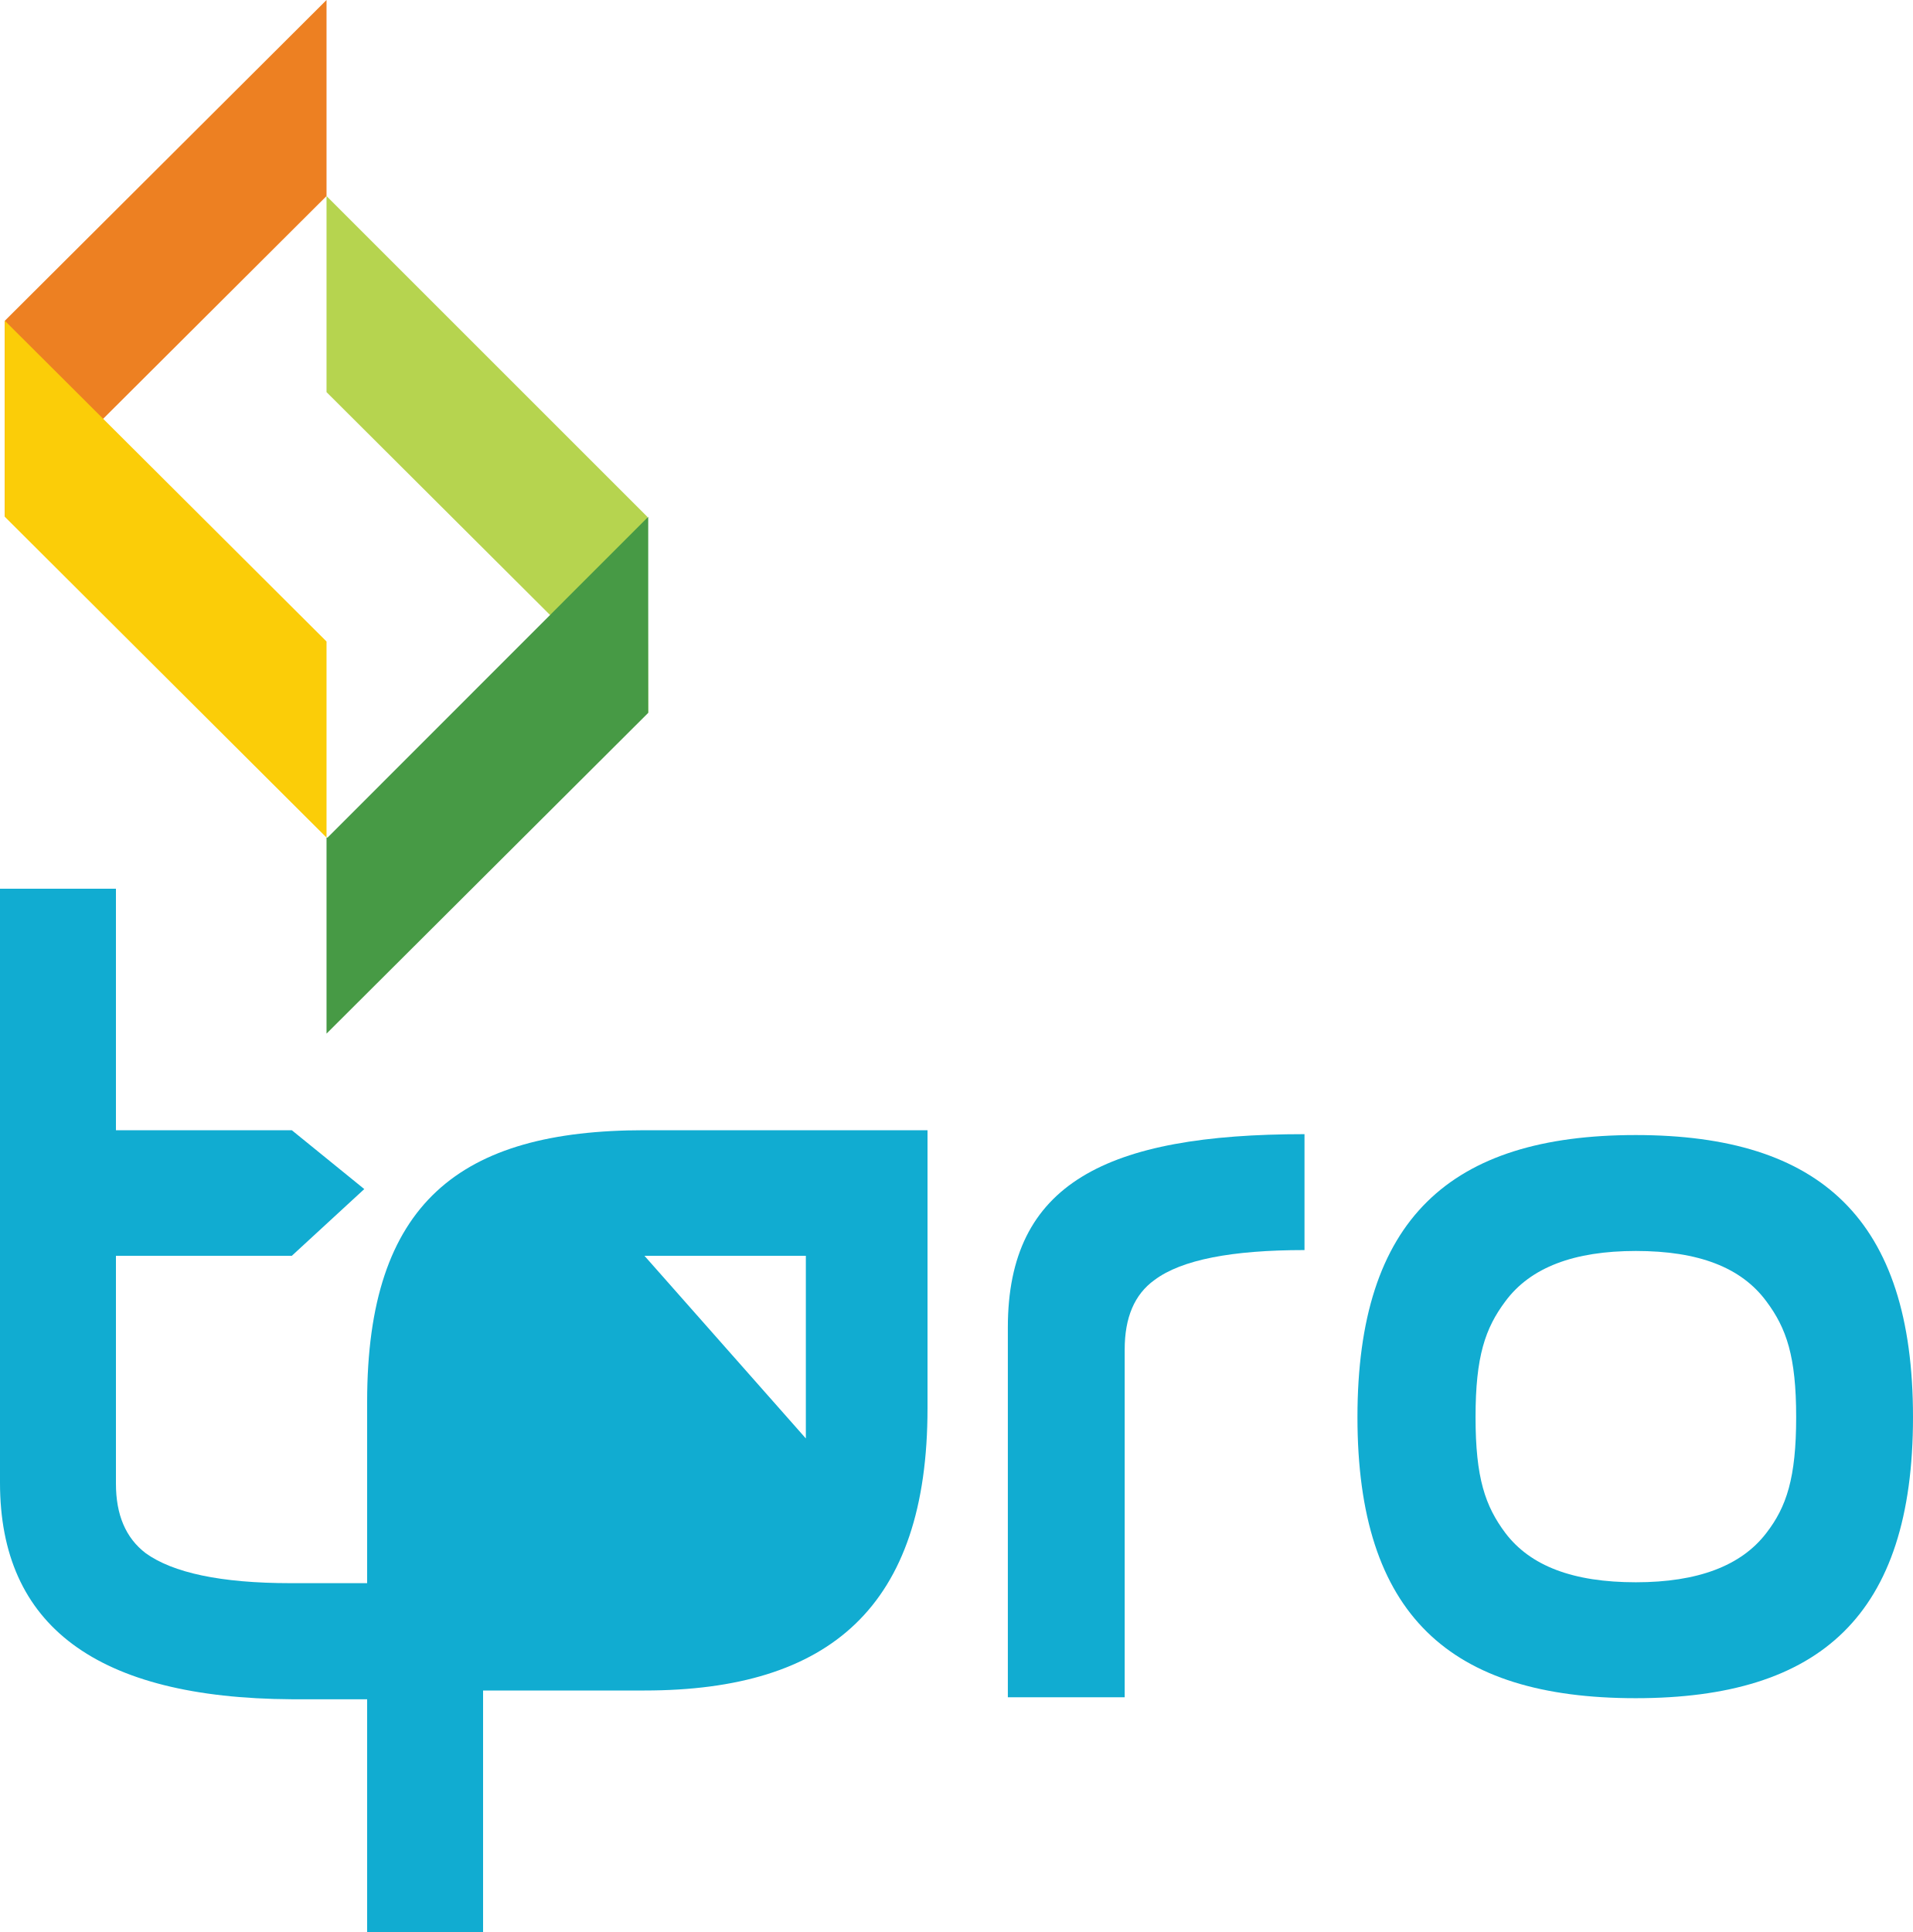
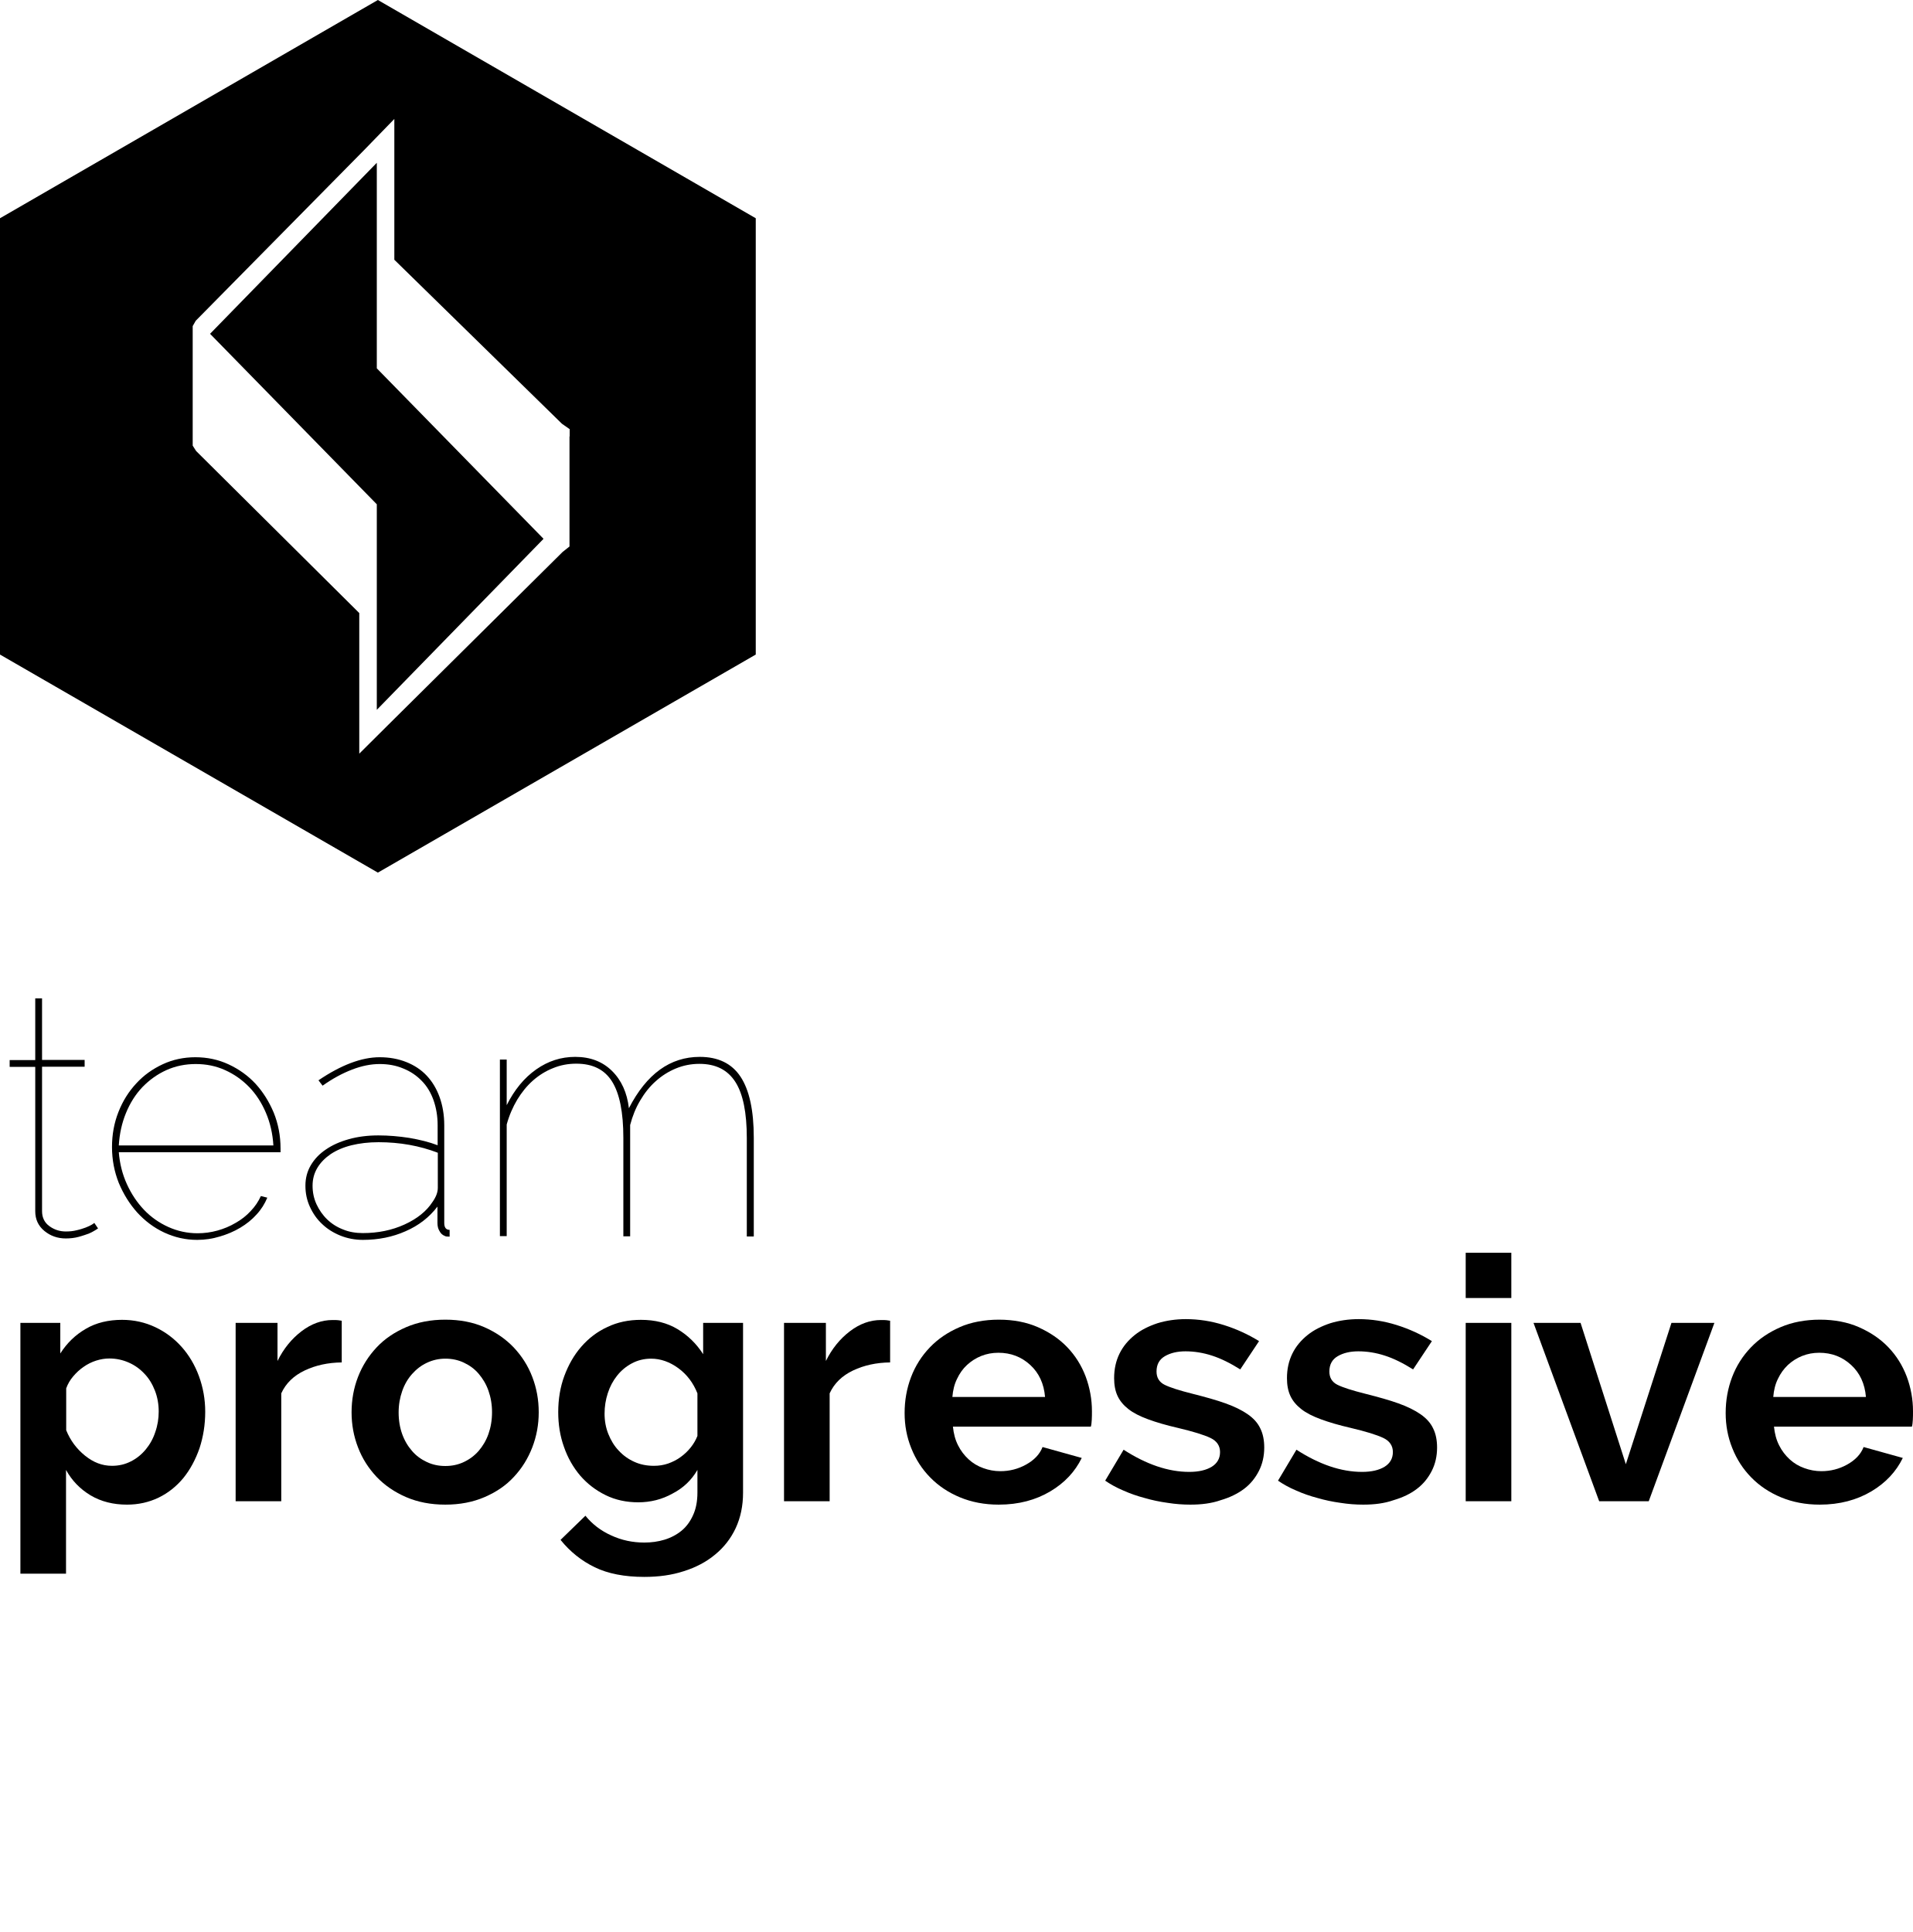
- <svg xmlns="http://www.w3.org/2000/svg" version="1.1" id="Layer_1" x="0px" y="0px" width="1069.2px" height="1080px" viewBox="425.4 0 1069.2 1080" enable-background="new 425.4 0 1069.2 1080" xml:space="preserve">
+ <svg xmlns="http://www.w3.org/2000/svg" version="1.1" id="Layer_1" x="0px" y="0px" width="1069.2px" height="1080px" viewBox="251 -257.1 1069.2 1080" style="enable-background:new 251 -257.1 1069.2 1080;" xml:space="preserve">
  <g>
-     <g>
-       <g>
-         <polyline fill="#B6D44F" points="787.7,398.5 607.9,219.2 607.9,109.6 787.2,288.9    " />
-         <polyline fill="#479A45" points="608.5,468.2 787.7,288.9 787.7,398.5 607.9,577.8 607.9,468.2    " />
-         <polygon fill="#ED8022" points="428.1,288.9 607.9,109.6 607.9,0 428.1,179.3    " />
-         <polygon fill="#FBCD08" points="607.9,468.2 428.1,288.9 428.1,179.3 607.9,358.6    " />
-       </g>
-     </g>
-     <g>
-       <path fill="#11ACD1" d="M785.6,631.8c-103.1,0-155,40.5-155,151.7v101.5c-5.4,0-41.6,0-42.7,0c-39.4,0-65.9-5.9-81-16.7    c-11.3-8.6-16.7-21.6-16.7-38.9V702h98.3l40.5-37.3l-40.5-32.9h-98.3v-135h-64.8v332.1c0,79.9,54,120.4,163.1,121    c0.5,0,36.7,0,42.1,0V1080h64.8V945h90.2c103.7,0,158.2-47,158.2-157.7c0-61.6,0-155.5,0-155.5S831.5,631.8,785.6,631.8z     M875.8,804.1L785.6,702h90.2L875.8,804.1z" />
-       <path fill="#11ACD1" d="M1154.4,698.8c-40.5,0-68.6,5.4-83.7,16.7c-11.3,8.1-16.7,21.1-16.7,38.9v194.4h-65.3V742    c0-80.5,55.1-108,165.8-108V698.8z" />
-       <path fill="#11ACD1" d="M1494.6,792.2c0,110.7-51.8,157.1-155,157.1c-103.7,0-155.5-46.4-155.5-157.1s51.8-157.7,155.5-157.7    C1442.8,634.5,1494.6,681.5,1494.6,792.2z M1429.3,792.2c0-34-5.4-49.7-16.7-64.8c-14-18.9-37.8-28.1-72.9-28.1    c-34.6,0-58.9,9.2-72.9,28.1c-11.3,15.1-16.7,30.8-16.7,64.8s5.4,49.7,16.7,64.8c14,18.4,37.8,27.5,72.9,27.5    c34.6,0,58.9-9.2,72.9-27.5C1423.9,842.4,1429.3,826.2,1429.3,792.2z" />
-     </g>
+     <path d="M305.8,429.6c-1.9,1.3-3.6,2.2-5.2,2.9c-1.6,0.6-3.5,1.2-5.6,1.8c-2.2,0.6-4.6,0.9-7.2,0.9c-4.6,0-8.6-1.4-12-4.2   c-3.4-2.8-5.1-6.5-5.1-11v-80.7h-14.3v-3.8h14.3V301h3.8v34.4h23.8v3.8h-23.8v80.7c0,3.7,1.4,6.5,4.2,8.5c2.8,2,5.8,2.9,9.1,2.9   c2.2,0,4.2-0.2,6.1-0.7c1.9-0.4,3.6-1,5-1.5c1.5-0.6,2.6-1.1,3.4-1.6c0.8-0.5,1.3-0.8,1.4-1L305.8,429.6z" />
+     <path d="M361.2,436c-6.5,0-12.6-1.4-18.4-4.1c-5.8-2.7-10.8-6.5-15.1-11.2c-4.3-4.8-7.7-10.3-10.3-16.5c-2.5-6.3-3.8-13-3.8-20.1   c0-7,1.2-13.5,3.6-19.6c2.4-6.1,5.7-11.4,10-16c4.2-4.6,9.2-8.1,14.8-10.7c5.6-2.6,11.7-3.9,18.2-3.9c6.6,0,12.8,1.3,18.6,4   c5.8,2.7,10.8,6.3,15,10.8c4.2,4.6,7.6,10,10.2,16.2c2.5,6.2,3.8,12.9,3.8,20v2.1h-90.4c0.5,6.3,2,12.3,4.5,17.8   c2.5,5.5,5.7,10.3,9.6,14.4c3.9,4.1,8.5,7.3,13.6,9.6c5.1,2.3,10.6,3.5,16.3,3.5c3.8,0,7.5-0.5,11.1-1.5c3.6-1,7-2.4,10.2-4.3   c3.2-1.8,6-4,8.4-6.6c2.4-2.5,4.3-5.3,5.7-8.4l3.6,0.9c-1.4,3.4-3.4,6.6-6,9.4c-2.6,2.9-5.6,5.3-9.1,7.4c-3.5,2.1-7.3,3.7-11.4,4.9   C369.7,435.4,365.5,436,361.2,436z M403.8,383.2c-0.4-6.6-1.8-12.7-4.2-18.3c-2.4-5.6-5.5-10.4-9.4-14.4c-3.9-4-8.3-7.1-13.4-9.4   c-5.1-2.3-10.5-3.4-16.4-3.4c-5.8,0-11.3,1.1-16.4,3.4c-5.1,2.3-9.5,5.5-13.4,9.5c-3.9,4.1-6.9,8.9-9.2,14.5   c-2.3,5.6-3.6,11.6-4,18.1H403.8z" />
+     <path d="M453.8,436c-4.4,0-8.6-0.8-12.6-2.4c-3.9-1.6-7.3-3.7-10.2-6.5c-2.9-2.7-5.1-5.9-6.8-9.6c-1.7-3.7-2.5-7.6-2.5-11.8   c0-4.2,1-8,3-11.4c2-3.4,4.8-6.4,8.4-8.8c3.6-2.5,7.9-4.4,12.9-5.8c5-1.4,10.5-2.1,16.5-2.1c5.7,0,11.5,0.5,17.3,1.4   c5.8,1,11.1,2.3,15.8,4.1v-11.2c0-5.1-0.8-9.7-2.3-14c-1.5-4.2-3.7-7.9-6.6-10.8c-2.9-3-6.3-5.3-10.3-6.9c-4-1.7-8.4-2.5-13.2-2.5   c-4.8,0-10,1-15.4,3.1c-5.5,2.1-11,5.1-16.5,9l-2.3-3c12.7-8.6,24.1-12.9,34.2-12.9c5.4,0,10.4,0.9,14.9,2.7   c4.5,1.8,8.3,4.3,11.4,7.6c3.1,3.3,5.5,7.3,7.2,12c1.7,4.7,2.6,10,2.6,15.8v54.6c0,2.5,1,3.8,3,3.8v3.8c-1.4,0-2.3-0.1-2.7-0.4   c-1.3-0.5-2.3-1.4-3-2.8c-0.8-1.3-1.1-2.8-1.1-4.5v-9.1c-4.6,6-10.5,10.6-17.9,13.8C470.4,434.4,462.4,436,453.8,436z M453.8,432.2   c8.5,0,16.3-1.6,23.3-4.8c7-3.2,12.3-7.4,15.7-12.7c1.9-2.7,2.9-5.3,2.9-7.8v-19.6c-10.1-3.9-21.2-5.9-33.1-5.9   c-5.6,0-10.6,0.6-15.1,1.7c-4.5,1.1-8.4,2.8-11.6,4.9c-3.2,2.2-5.7,4.7-7.5,7.7s-2.7,6.3-2.7,10c0,3.7,0.7,7.1,2.2,10.4   c1.5,3.2,3.5,6.1,6,8.5c2.5,2.4,5.5,4.3,8.9,5.6C446.2,431.6,449.9,432.2,453.8,432.2z" />
+     <path d="M672.2,434.1h-3.8v-55c0-14.2-2.1-24.7-6.4-31.4c-4.3-6.7-10.9-10.1-20.1-10.1c-4.7,0-9.1,0.9-13.2,2.6   c-4.1,1.7-7.9,4.1-11.2,7.1c-3.4,3-6.3,6.7-8.7,10.8c-2.5,4.2-4.3,8.7-5.6,13.7v62.2h-3.8v-55c0-14.3-2.1-24.8-6.3-31.5   c-4.2-6.7-10.8-10-20-10c-4.6,0-8.9,0.8-13,2.5c-4.1,1.6-7.9,4-11.2,6.9c-3.4,3-6.3,6.6-8.8,10.7c-2.5,4.2-4.5,8.8-5.9,13.9v62.4   h-3.8v-98.7h3.8v25.5c4.3-8.6,9.8-15.3,16.5-20s13.9-7,21.8-7c8.4,0,15.2,2.6,20.5,7.8c5.3,5.2,8.5,12.2,9.5,20.9   c9.9-19.2,23.1-28.7,39.6-28.7c10.3,0,17.9,3.7,22.8,11.1c4.9,7.4,7.4,18.8,7.4,34.1V434.1z" />
+     <path d="M322,584c-7.7,0-14.5-1.7-20.4-5.2c-5.8-3.5-10.4-8.2-13.7-14.2v58h-25.5V482.4h22.3v17.1c3.7-5.8,8.4-10.4,14.3-13.8   c5.8-3.4,12.6-5,20.2-5c6.7,0,12.9,1.4,18.6,4.1c5.7,2.7,10.6,6.4,14.7,11c4.1,4.6,7.4,10.1,9.7,16.4c2.3,6.3,3.5,12.9,3.5,19.9   c0,7.2-1.1,14-3.2,20.4c-2.2,6.3-5.2,11.9-9,16.6c-3.9,4.7-8.5,8.4-13.9,11C334.2,582.7,328.3,584,322,584z M313.6,562.3   c3.8,0,7.3-0.8,10.6-2.5c3.2-1.6,6-3.9,8.3-6.7c2.3-2.8,4.1-6,5.3-9.7c1.3-3.7,1.9-7.5,1.9-11.4c0-4.2-0.7-8.1-2.1-11.7   c-1.4-3.6-3.3-6.8-5.8-9.4c-2.5-2.7-5.4-4.8-8.8-6.3c-3.4-1.5-7-2.3-10.9-2.3c-2.4,0-4.9,0.4-7.4,1.2c-2.5,0.8-4.9,2-7,3.5   c-2.2,1.5-4.1,3.3-5.8,5.3c-1.7,2-3,4.2-3.9,6.7v23.4c2.3,5.7,5.8,10.4,10.5,14.2S308.1,562.3,313.6,562.3z" />
+     <path d="M442,504.5c-7.7,0.1-14.6,1.6-20.7,4.5c-6.1,2.9-10.5,7.1-13.1,12.8v60.3h-25.5v-99.7h23.4v21.3   c3.4-6.9,7.9-12.4,13.4-16.6s11.3-6.3,17.4-6.3c1.4,0,2.4,0,3.1,0.1c0.7,0.1,1.4,0.2,2,0.3V504.5z" />
+     <path d="M499.9,584c-8.1,0-15.4-1.4-21.9-4.2s-12-6.6-16.5-11.3c-4.5-4.8-8-10.2-10.4-16.5c-2.4-6.2-3.6-12.7-3.6-19.6   c0-7,1.2-13.6,3.6-19.8c2.4-6.2,5.9-11.7,10.4-16.5c4.5-4.8,10-8.5,16.5-11.3c6.5-2.8,13.8-4.2,21.9-4.2c8.1,0,15.4,1.4,21.8,4.2   c6.4,2.8,11.9,6.6,16.4,11.3c4.5,4.8,8,10.2,10.4,16.5c2.4,6.2,3.6,12.8,3.6,19.8c0,6.8-1.2,13.4-3.6,19.6   c-2.4,6.2-5.8,11.7-10.3,16.5c-4.4,4.8-9.9,8.5-16.4,11.3C515.3,582.6,508,584,499.9,584z M473.8,532.5c0,4.4,0.7,8.5,2,12.1   c1.3,3.6,3.2,6.8,5.5,9.4c2.3,2.7,5.1,4.7,8.3,6.2c3.2,1.5,6.6,2.2,10.3,2.2c3.7,0,7.1-0.7,10.3-2.2s5.9-3.5,8.3-6.2   c2.3-2.7,4.2-5.8,5.5-9.5c1.3-3.7,2-7.7,2-12.2c0-4.3-0.7-8.3-2-12c-1.3-3.7-3.2-6.8-5.5-9.5c-2.3-2.7-5.1-4.7-8.3-6.2   c-3.2-1.5-6.6-2.2-10.3-2.2c-3.7,0-7.1,0.8-10.3,2.3c-3.2,1.5-5.9,3.6-8.3,6.3s-4.2,5.8-5.5,9.5   C474.5,524.2,473.8,528.2,473.8,532.5z" />
+     <path d="M607.7,582.7c-6.6,0-12.7-1.3-18.2-4c-5.5-2.7-10.2-6.3-14.2-10.9c-3.9-4.6-7-10-9.1-16.1c-2.2-6.1-3.2-12.6-3.2-19.4   c0-7.2,1.1-14,3.4-20.2c2.3-6.2,5.4-11.7,9.5-16.4c4.1-4.7,8.9-8.4,14.6-11c5.6-2.7,11.9-4,18.7-4c7.9,0,14.7,1.7,20.5,5.2   c5.8,3.5,10.6,8.2,14.3,14v-17.5h22.3v94.9c0,7.4-1.4,14-4.1,19.8c-2.7,5.8-6.6,10.8-11.5,14.8c-4.9,4.1-10.8,7.2-17.5,9.3   c-6.7,2.2-14.1,3.2-22.1,3.2c-11,0-20.3-1.8-27.7-5.4c-7.4-3.6-13.8-8.7-19.1-15.3l13.9-13.5c3.8,4.7,8.6,8.4,14.4,11   c5.8,2.7,12,4,18.5,4c3.9,0,7.7-0.5,11.3-1.6c3.6-1.1,6.8-2.8,9.5-5s4.9-5.2,6.5-8.8c1.6-3.5,2.4-7.7,2.4-12.6v-12.6   c-3.3,5.7-7.9,10.1-13.9,13.2C621,581.1,614.6,582.7,607.7,582.7z M616.5,562.3c2.8,0,5.4-0.4,8-1.3c2.5-0.9,4.9-2.1,6.9-3.6   c2.1-1.5,4-3.3,5.6-5.3c1.6-2,2.9-4.2,3.8-6.5v-23.8c-2.3-5.8-5.8-10.5-10.7-14.1c-4.8-3.5-9.9-5.3-15.2-5.3   c-3.9,0-7.5,0.9-10.7,2.6c-3.2,1.7-6,4-8.3,6.9c-2.3,2.9-4,6.1-5.2,9.8s-1.8,7.5-1.8,11.4c0,4.1,0.7,7.9,2.1,11.4   c1.4,3.5,3.3,6.7,5.8,9.3c2.5,2.7,5.4,4.8,8.8,6.3C608.9,561.6,612.5,562.3,616.5,562.3z" />
+     <path d="M748.5,504.5c-7.7,0.1-14.6,1.6-20.7,4.5c-6.1,2.9-10.5,7.1-13.1,12.8v60.3h-25.5v-99.7h23.4v21.3   c3.4-6.9,7.9-12.4,13.4-16.6s11.3-6.3,17.4-6.3c1.4,0,2.4,0,3.1,0.1c0.7,0.1,1.4,0.2,2,0.3V504.5z" />
+     <path d="M809.2,584c-8,0-15.2-1.4-21.7-4.1c-6.5-2.7-12-6.4-16.6-11.1c-4.6-4.7-8.1-10.1-10.6-16.4c-2.5-6.2-3.7-12.7-3.7-19.6   c0-7.1,1.2-13.8,3.6-20.1c2.4-6.3,5.9-11.8,10.5-16.6c4.6-4.8,10.1-8.5,16.6-11.3c6.5-2.8,13.9-4.2,22-4.2s15.4,1.4,21.8,4.2   c6.4,2.8,11.9,6.5,16.4,11.2c4.5,4.7,7.9,10.1,10.3,16.4c2.3,6.2,3.5,12.7,3.5,19.4c0,1.7,0,3.2-0.1,4.8c-0.1,1.5-0.2,2.8-0.5,3.8   h-77.1c0.4,3.9,1.3,7.4,2.9,10.5c1.5,3,3.5,5.6,5.9,7.8c2.4,2.2,5.1,3.8,8.2,4.9c3,1.1,6.2,1.7,9.5,1.7c5.1,0,9.9-1.2,14.4-3.7   c4.5-2.5,7.6-5.7,9.2-9.8l21.9,6.1c-3.7,7.6-9.5,13.9-17.6,18.7S820.4,584,809.2,584z M835.1,523.9c-0.6-7.5-3.4-13.5-8.3-18   c-4.9-4.5-10.8-6.8-17.8-6.8c-3.4,0-6.6,0.6-9.6,1.8c-3,1.2-5.6,2.9-7.9,5s-4.2,4.8-5.6,7.8c-1.5,3-2.3,6.4-2.6,10.1H835.1z" />
+     <path d="M916.3,584c-4.1,0-8.3-0.3-12.7-1c-4.4-0.6-8.7-1.5-12.8-2.7c-4.2-1.1-8.2-2.5-12-4.2c-3.8-1.6-7.2-3.5-10.1-5.5l10.3-17.3   c12.7,8.2,24.9,12.4,36.7,12.4c5.3,0,9.5-1,12.6-2.9c3-1.9,4.6-4.6,4.6-8.2c0-3.5-1.8-6.2-5.4-7.9c-3.6-1.7-9.7-3.6-18.2-5.6   c-6.5-1.5-12-3.1-16.6-4.8c-4.6-1.7-8.2-3.5-11-5.7c-2.8-2.2-4.8-4.6-6.1-7.4c-1.3-2.8-1.9-6.1-1.9-9.9c0-5.1,1-9.6,3-13.7   c2-4.1,4.9-7.5,8.5-10.4c3.6-2.9,7.9-5,12.7-6.6c4.9-1.5,10.2-2.3,15.9-2.3c7.1,0,14.2,1.1,21.2,3.3c7,2.2,13.6,5.2,19.7,9   l-10.5,15.8c-5.6-3.5-10.8-6.1-15.8-7.7c-4.9-1.6-9.9-2.4-14.8-2.4c-4.6,0-8.4,0.9-11.5,2.7s-4.7,4.6-4.7,8.6   c0,3.4,1.5,5.9,4.5,7.4c3,1.5,8.3,3.2,15.9,5.1c7.1,1.8,13.2,3.5,18.2,5.3c5,1.8,9.1,3.8,12.4,6.1s5.6,4.9,7,7.9   c1.5,3,2.2,6.6,2.2,10.7c0,4.8-1,9.2-3,13.1c-2,3.9-4.7,7.3-8.3,10s-7.9,4.8-13,6.3C928.2,583.3,922.5,584,916.3,584z" />
+     <path d="M1012.9,584c-4.1,0-8.3-0.3-12.7-1c-4.4-0.6-8.7-1.5-12.8-2.7c-4.2-1.1-8.2-2.5-12-4.2c-3.8-1.6-7.2-3.5-10.1-5.5   l10.3-17.3c12.7,8.2,24.9,12.4,36.7,12.4c5.3,0,9.5-1,12.6-2.9c3-1.9,4.6-4.6,4.6-8.2c0-3.5-1.8-6.2-5.4-7.9   c-3.6-1.7-9.7-3.6-18.2-5.6c-6.5-1.5-12-3.1-16.6-4.8c-4.6-1.7-8.2-3.5-11-5.7s-4.8-4.6-6.1-7.4c-1.3-2.8-1.9-6.1-1.9-9.9   c0-5.1,1-9.6,3-13.7c2-4.1,4.9-7.5,8.5-10.4c3.6-2.9,7.9-5,12.7-6.6c4.9-1.5,10.2-2.3,15.9-2.3c7.1,0,14.2,1.1,21.2,3.3   c7,2.2,13.6,5.2,19.7,9l-10.5,15.8c-5.6-3.5-10.8-6.1-15.8-7.7c-4.9-1.6-9.9-2.4-14.8-2.4c-4.6,0-8.4,0.9-11.5,2.7   c-3.1,1.8-4.7,4.6-4.7,8.6c0,3.4,1.5,5.9,4.5,7.4c3,1.5,8.3,3.2,15.9,5.1c7.1,1.8,13.2,3.5,18.2,5.3c5,1.8,9.1,3.8,12.4,6.1   s5.6,4.9,7,7.9c1.5,3,2.2,6.6,2.2,10.7c0,4.8-1,9.2-3,13.1c-2,3.9-4.7,7.3-8.3,10c-3.5,2.7-7.9,4.8-13,6.3   C1024.8,583.3,1019.2,584,1012.9,584z" />
+     <path d="M1070.2,468.5v-25.3h25.5v25.3H1070.2z M1070.2,582.1v-99.7h25.5v99.7H1070.2z" />
+     <path d="M1144.8,582.1l-36.7-99.7h26.3l25.3,79l25.5-79h24l-36.7,99.7H1144.8z" />
+     <path d="M1268.1,584c-8,0-15.2-1.4-21.7-4.1c-6.5-2.7-12-6.4-16.6-11.1c-4.6-4.7-8.1-10.1-10.6-16.4c-2.5-6.2-3.7-12.7-3.7-19.6   c0-7.1,1.2-13.8,3.6-20.1c2.4-6.3,5.9-11.8,10.5-16.6c4.6-4.8,10.1-8.5,16.6-11.3c6.5-2.8,13.9-4.2,22-4.2s15.4,1.4,21.8,4.2   c6.4,2.8,11.9,6.5,16.4,11.2c4.5,4.7,7.9,10.1,10.3,16.4c2.3,6.2,3.5,12.7,3.5,19.4c0,1.7,0,3.2-0.1,4.8c-0.1,1.5-0.2,2.8-0.5,3.8   h-77.1c0.4,3.9,1.3,7.4,2.9,10.5c1.5,3,3.5,5.6,5.9,7.8c2.4,2.2,5.1,3.8,8.2,4.9c3,1.1,6.2,1.7,9.5,1.7c5.1,0,9.9-1.2,14.4-3.7   c4.5-2.5,7.6-5.7,9.2-9.8l21.9,6.1c-3.7,7.6-9.5,13.9-17.6,18.7S1279.2,584,1268.1,584z M1293.9,523.9c-0.6-7.5-3.4-13.5-8.3-18   c-4.9-4.5-10.8-6.8-17.8-6.8c-3.4,0-6.6,0.6-9.6,1.8s-5.6,2.9-7.9,5c-2.3,2.2-4.2,4.8-5.6,7.8c-1.5,3-2.3,6.4-2.6,10.1H1293.9z" />
+   </g>
+   <g>
+     <polygon points="461.6,-107.7 461.6,-114 461.6,-166.1 368.5,-70.6 368.5,-70.4 461.6,24.8 461.6,81.3 461.6,139.7 554.7,44.2    554.7,44 461.6,-51.2  " />
+     <path d="M462.2-257.1L251-135.1v243.9l211.2,121.9l211.2-121.9v-243.9L462.2-257.1z M569.3-13.1v57.3v4.2l-3.8,3l-96.2,95.4   l-17.5,17.4v-24.6V85.6L360.6-5l-1.9-3v-4.3v-58.3v-4.2l1.7-3l94.1-95.4l16.9-17.4v24.6v54.1l93.7,91.7l4.3,3V-13.1z" />
  </g>
</svg>
